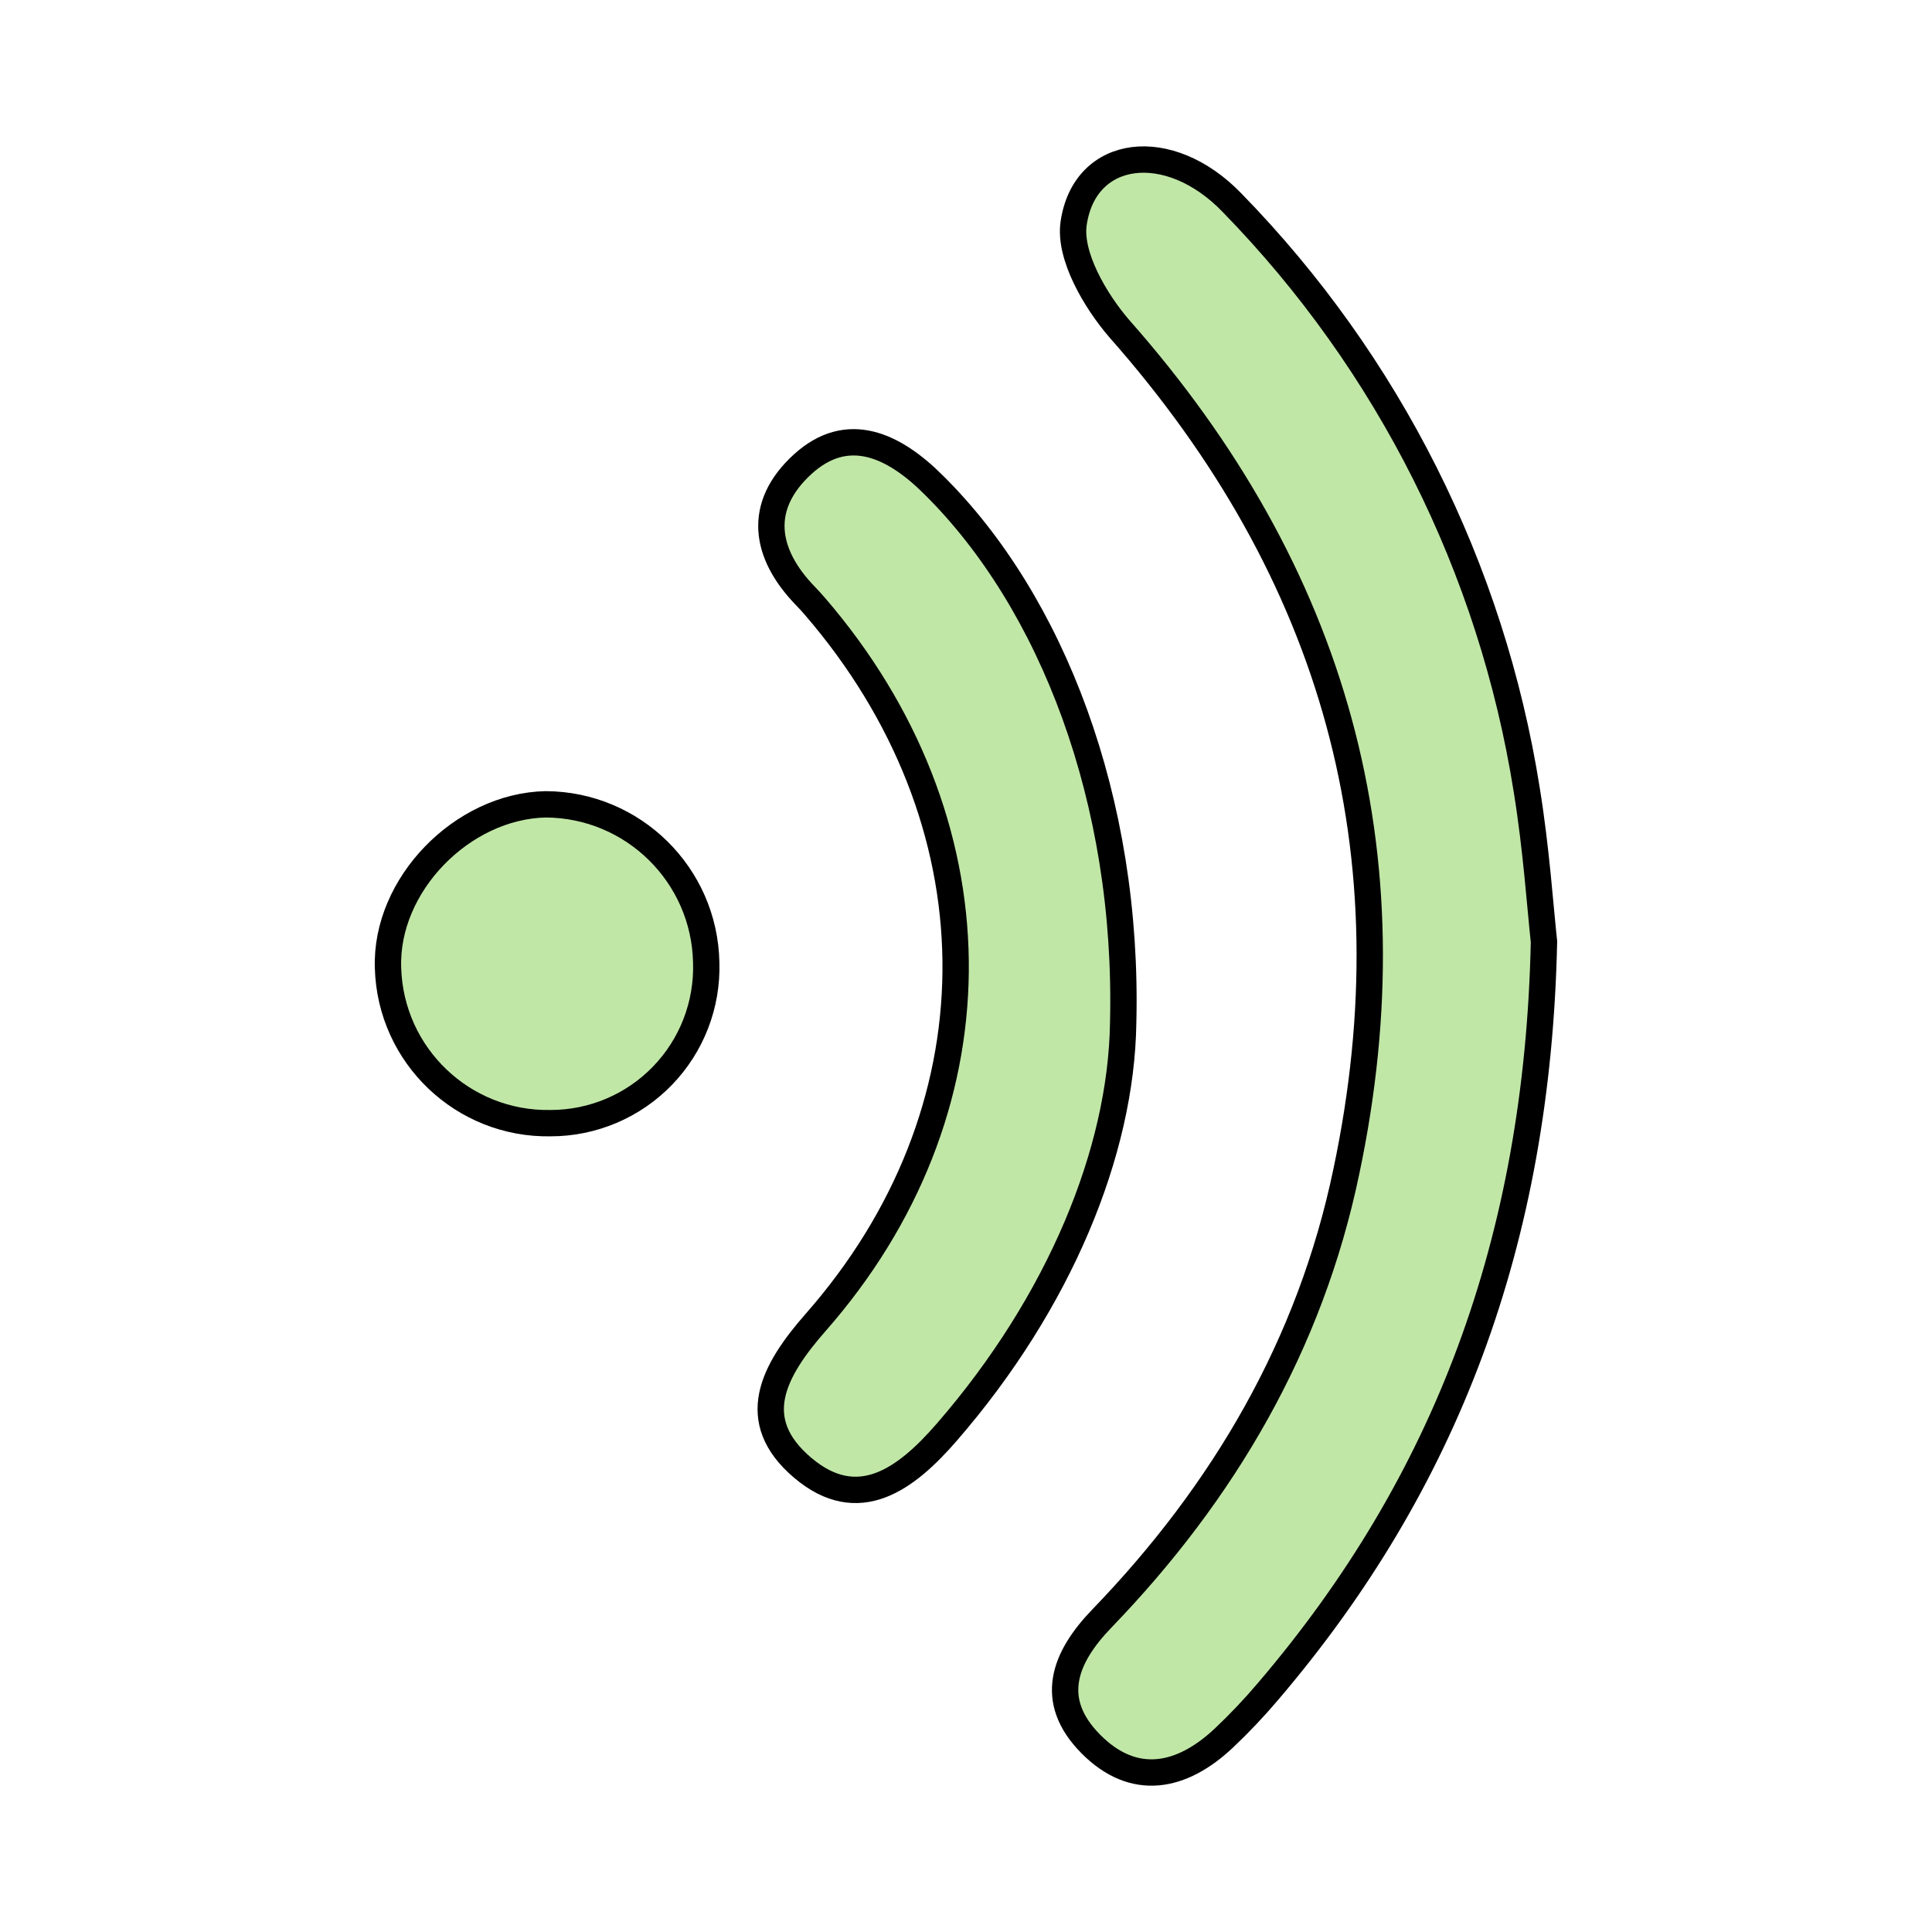
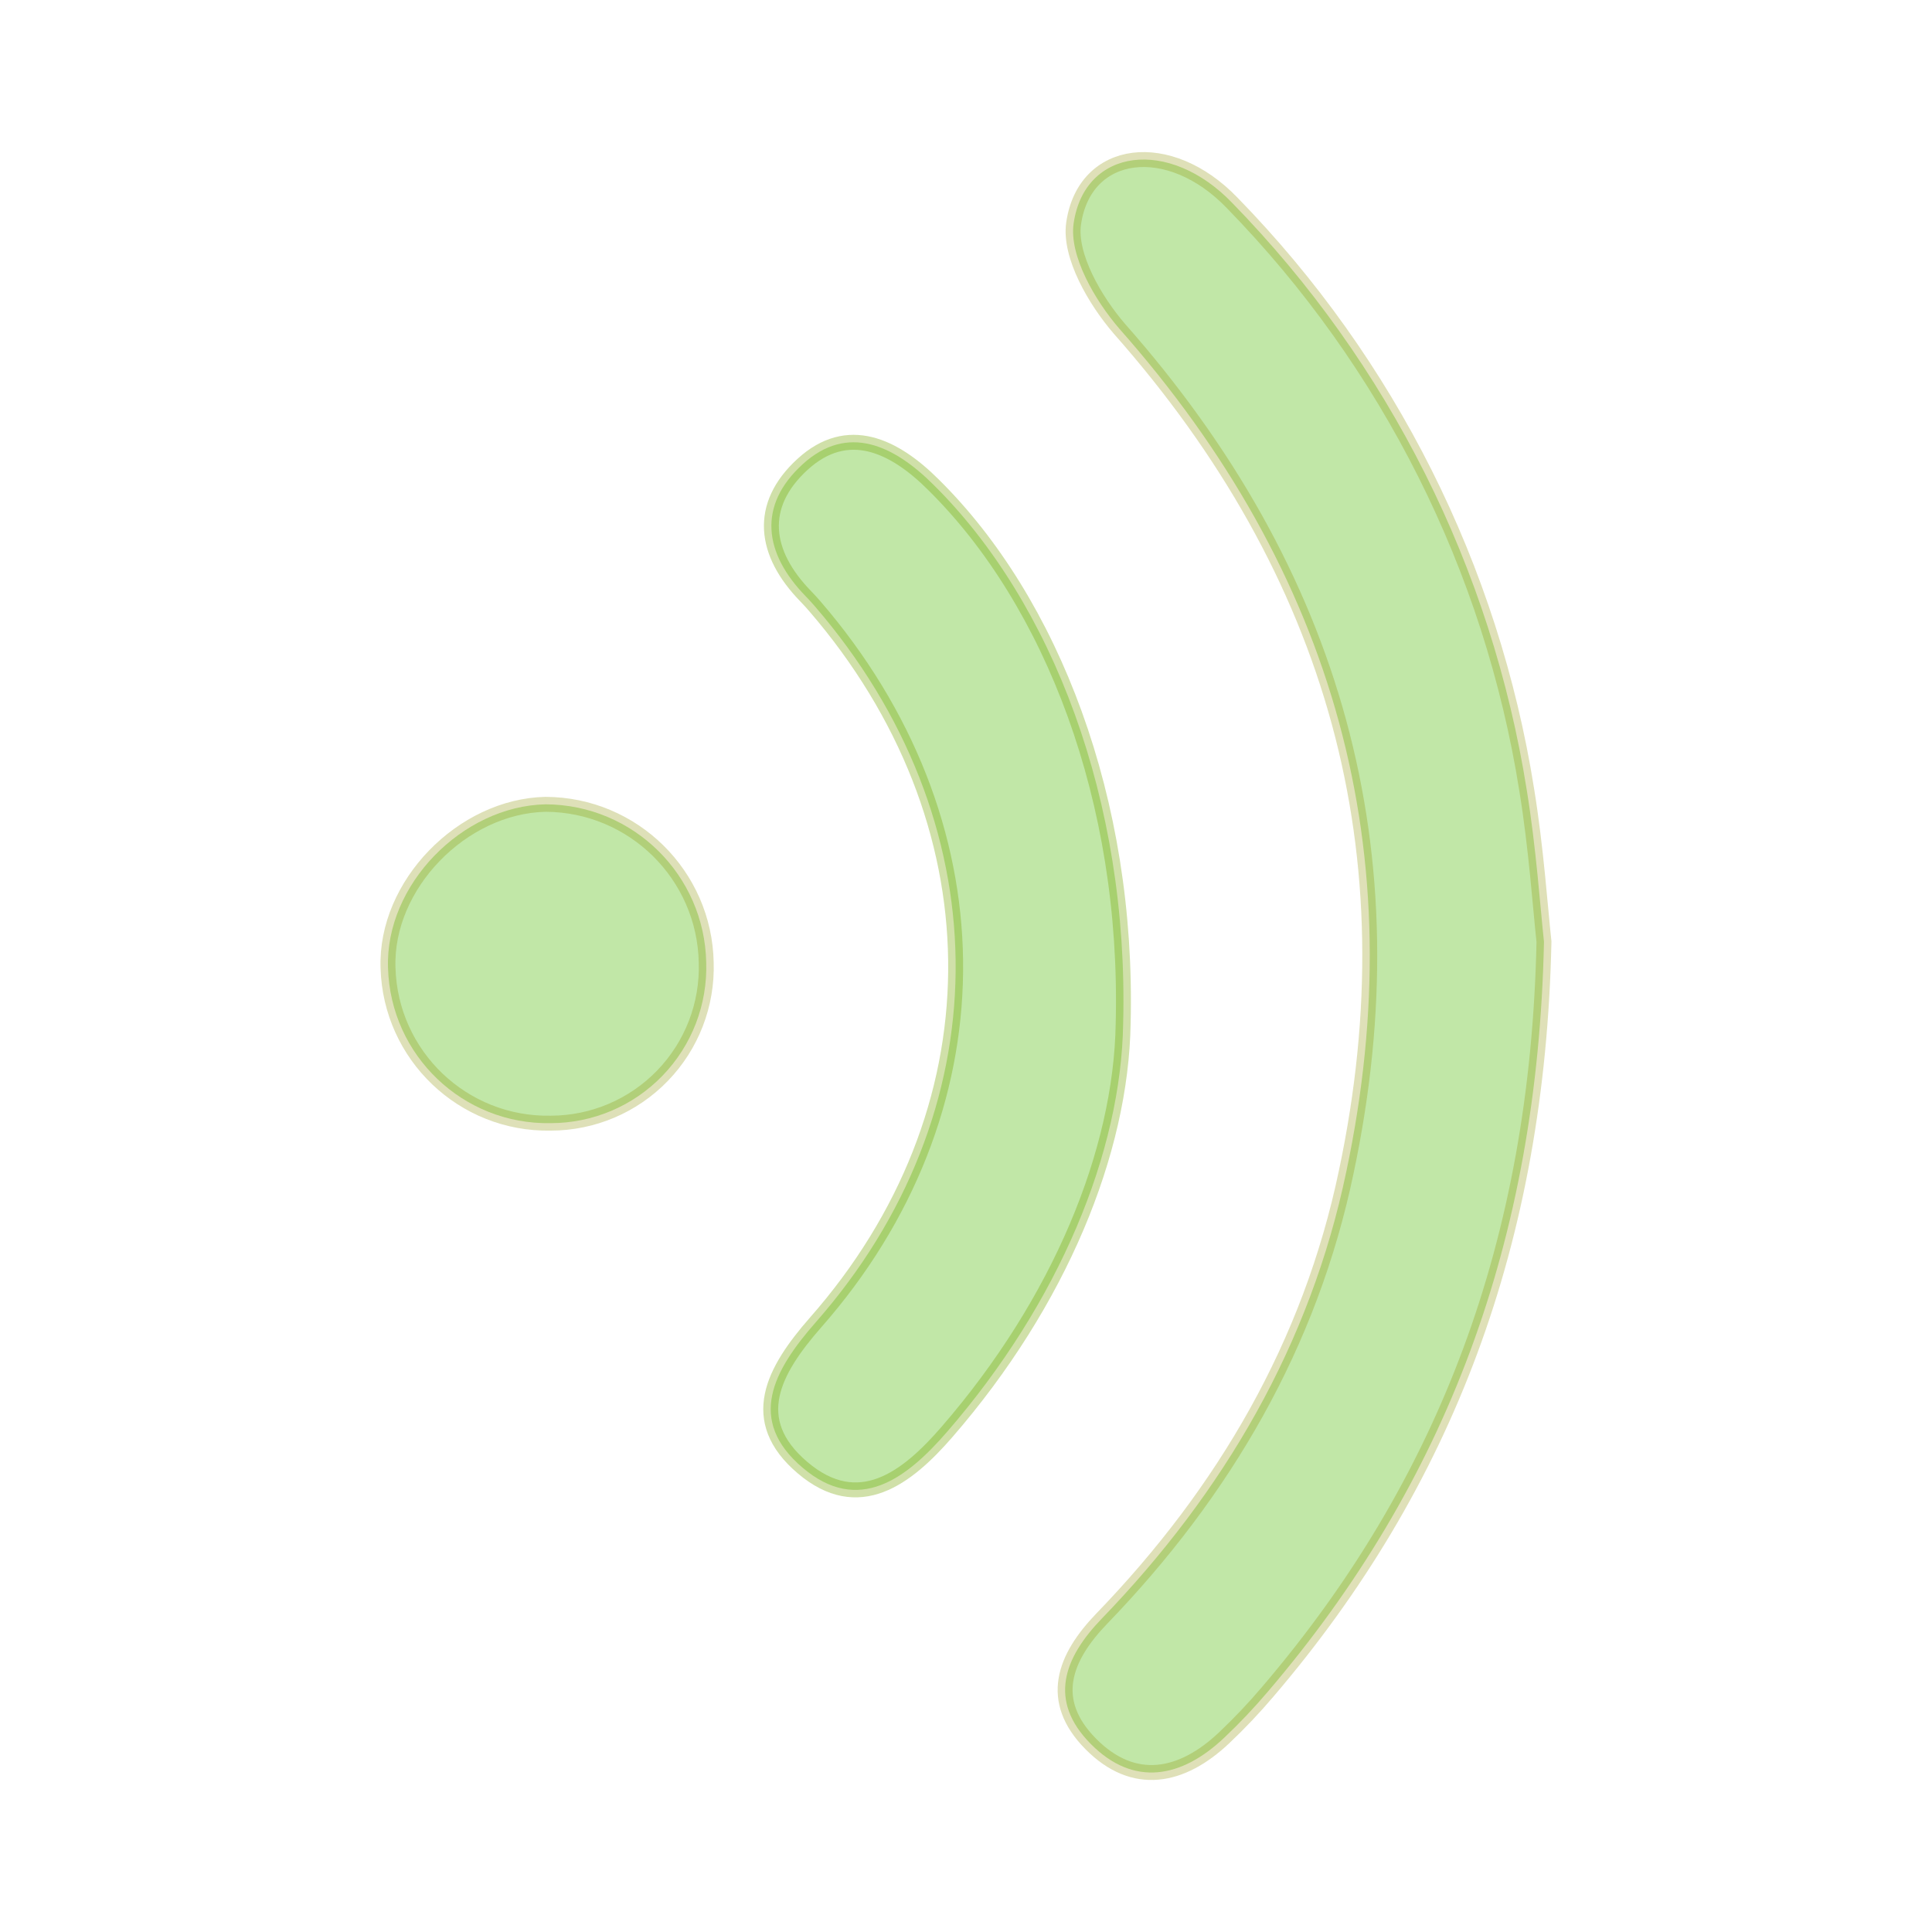
- <svg xmlns="http://www.w3.org/2000/svg" width="220" height="220" data-name="Layer 1" version="1.1" viewBox="0 0 220 220">
-   <g transform="matrix(0 1.8374 -1.8374 0 201.87 18.093)" fill="#aade87" fill-opacity=".733" stroke="#000" stroke-width="1.633">
-     <path d="m48.52 14.18c18.58 0.4 33.57 6.09 46.48 17.12a35.64 35.64 0 0 1 2.85 2.7c2.49 2.63 3.08 5.6 0.38 8.27s-5.34 1.65-7.76-0.68c-7.85-7.58-17-12.93-27.71-15.16-19.76-4.18-37.12 0.71-52.24 14.07-1.74 1.5-4.52 3.12-6.52 2.83-4.69-0.68-5.34-5.92-1.27-9.83a67.14 67.14 0 0 1 36.37-18.25c3.62-0.59 7.3-0.84 9.42-1.07z" />
-     <path d="m53.57 40.26c7.95 0.12 17.27 3.93 25.34 10.93 2.87 2.49 5.15 5.47 2.2 8.94s-6 1.82-9-0.81c-13-11.43-30.38-11.55-43.76-0.48-0.42 0.35-0.85 0.71-1.24 1.09-2.67 2.6-5.62 3-8.18 0.2s-1.17-5.68 1.28-8.13c7.22-7.3 19.52-12.09 33.36-11.74z" />
-     <path d="m59.76 75.74a9.9 9.9 0 0 1-9.62 10.08c-5.14 0.18-10.03-4.59-10.14-9.77a10 10 0 0 1 9.8-9.95 9.65 9.65 0 0 1 9.96 9.64z" />
+ <svg xmlns="http://www.w3.org/2000/svg" width="220" height="220" data-name="Layer 1" version="1.1" viewBox="0 0 220 220" id="svg14">
+   <defs id="defs18" />
+   <g transform="matrix(0 1.8374 -1.8374 0 201.87 18.093)" fill="#aade87" fill-opacity=".733" stroke="#000" stroke-width="1.633" id="g10">
+     <path d="m48.52 14.18c18.58 0.4 33.57 6.09 46.48 17.12a35.64 35.64 0 0 1 2.85 2.7c2.49 2.63 3.08 5.6 0.38 8.27s-5.34 1.65-7.76-0.68c-7.85-7.58-17-12.93-27.71-15.16-19.76-4.18-37.12 0.71-52.24 14.07-1.74 1.5-4.52 3.12-6.52 2.83-4.69-0.68-5.34-5.92-1.27-9.83a67.14 67.14 0 0 1 36.37-18.25c3.62-0.59 7.3-0.84 9.42-1.07z" id="path4" style="stroke-width:0.925;stroke-miterlimit:4;stroke-dasharray:none;stroke:#8b9000;stroke-opacity:0.28" />
+     <path d="m53.57 40.26c7.95 0.12 17.27 3.93 25.34 10.93 2.87 2.49 5.15 5.47 2.2 8.94s-6 1.82-9-0.81c-13-11.43-30.38-11.55-43.76-0.48-0.42 0.35-0.85 0.71-1.24 1.09-2.67 2.6-5.62 3-8.18 0.2s-1.17-5.68 1.28-8.13c7.22-7.3 19.52-12.09 33.36-11.74z" id="path6" style="stroke-width:0.925;stroke-miterlimit:4;stroke-dasharray:none;stroke:#74a500;stroke-opacity:0.337" />
+     <path d="m59.76 75.74a9.9 9.9 0 0 1-9.62 10.08c-5.14 0.18-10.03-4.59-10.14-9.77a10 10 0 0 1 9.8-9.95 9.65 9.65 0 0 1 9.96 9.64z" id="path8" style="stroke:#8b9000;stroke-opacity:0.278;stroke-width:0.925;stroke-miterlimit:4;stroke-dasharray:none" />
  </g>
</svg>
